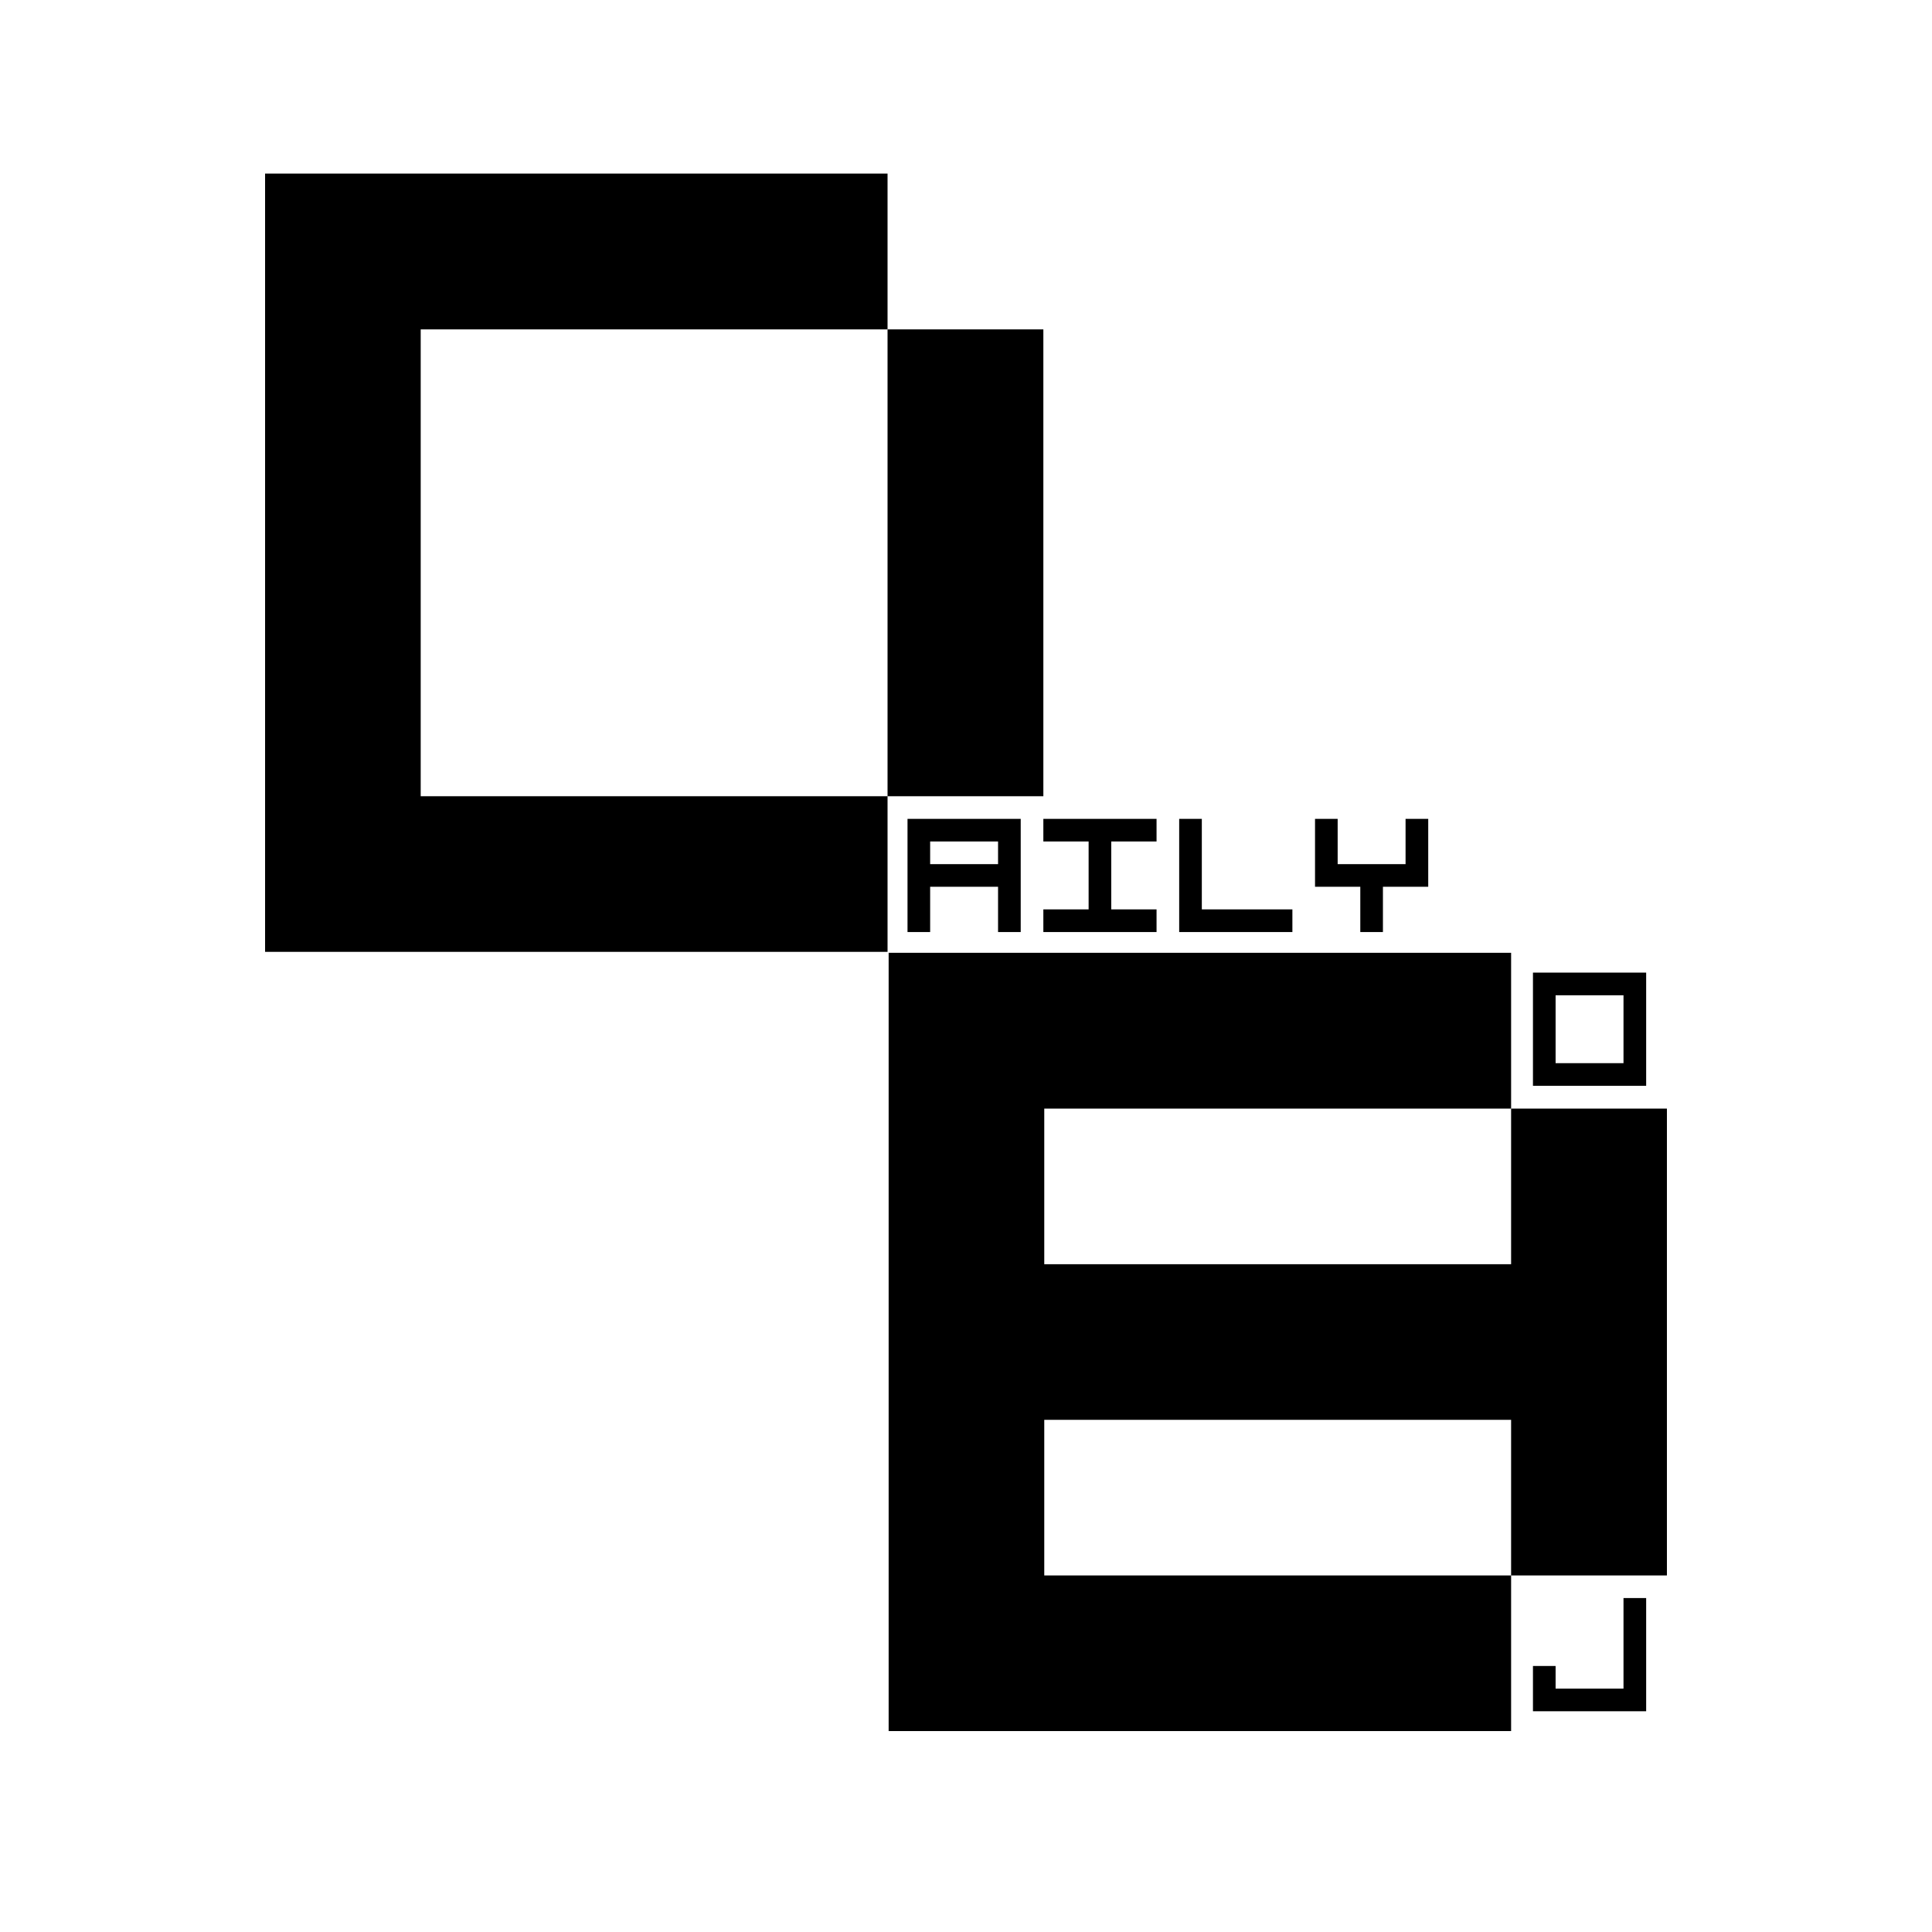
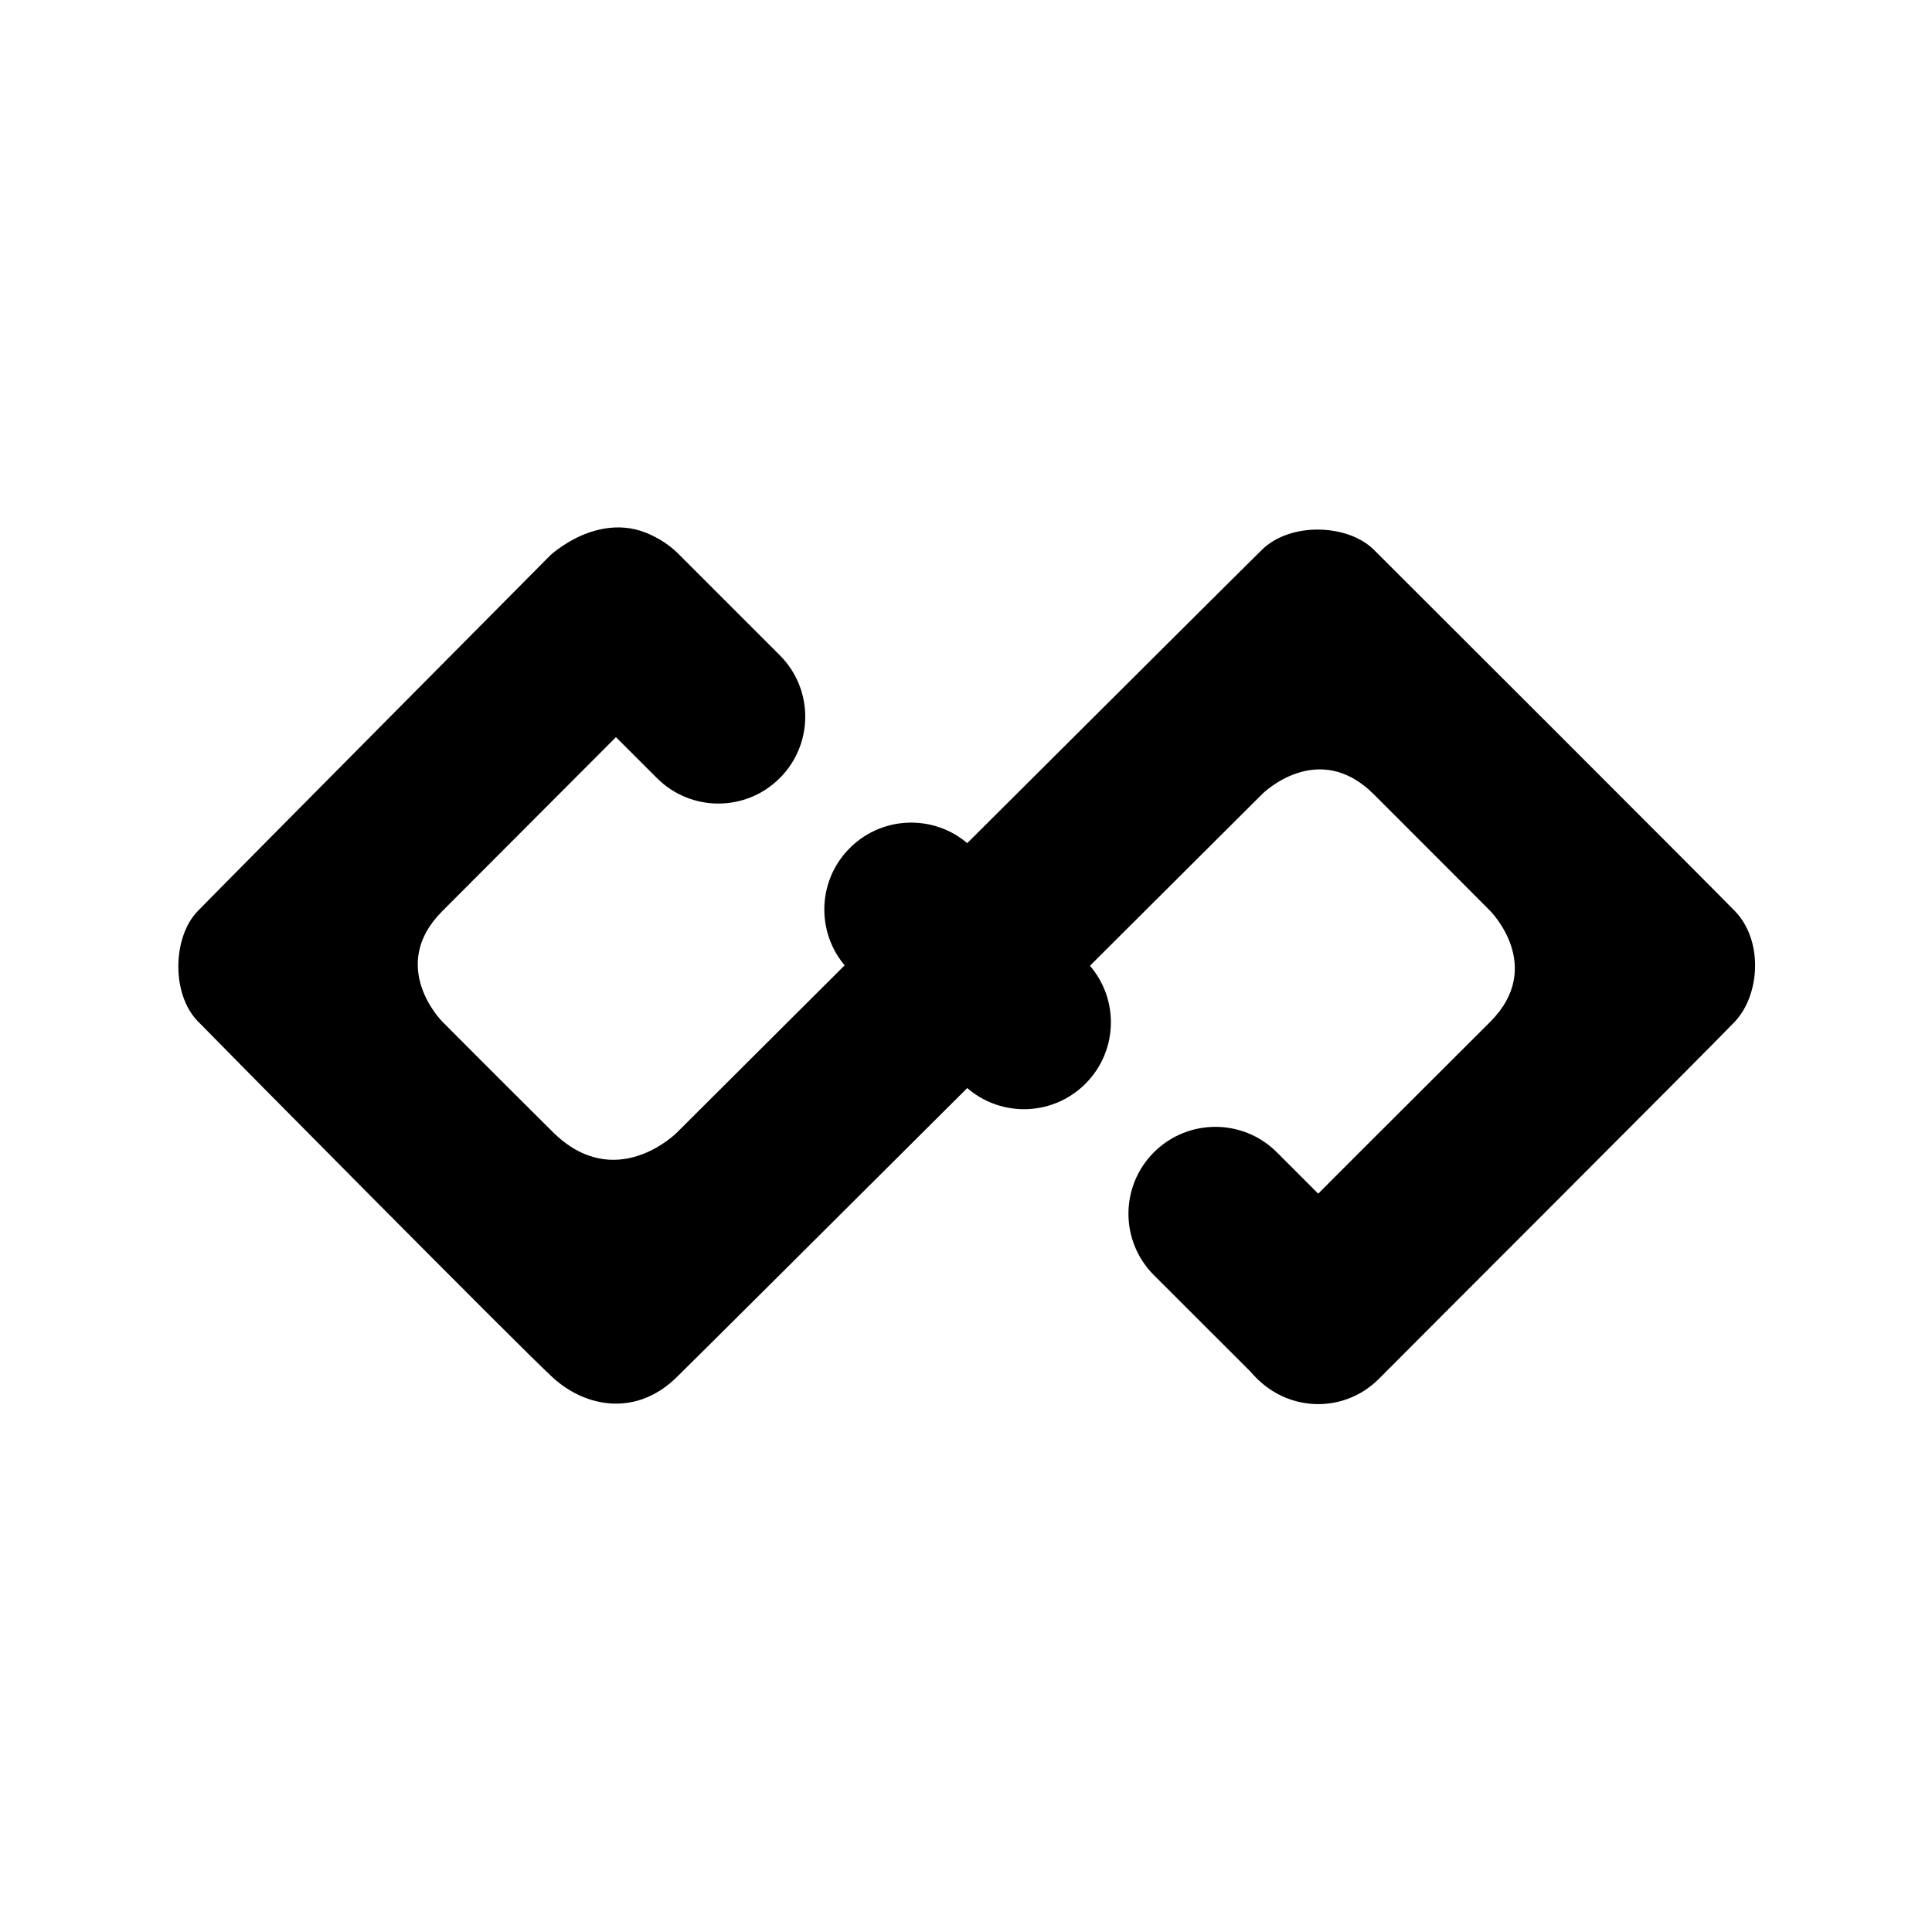
- <svg xmlns="http://www.w3.org/2000/svg" width="2048" height="2048" viewBox="0 0 2048 2048">
-   <rect x="0" y="0" width="2048" height="2048" fill="white" />
-   <g transform="translate(-442.621 -989.555)">
-     <path d="M659.839-164.96V-659.839H825V-164.96ZM0,0V-825H659.839v165.161H164.96V-164.96H659.839V0Z" transform="translate(723.621 1998.555)" />
-     <path d="M0,0V-825H659.839v165.161H164.96v164.96H659.839v-164.96H825V-164.96H659.839v-164.96H164.96v164.96H659.839V0Z" transform="translate(1384.621 2824.555)" />
-   </g>
-   <path d="M95.977-71.982V-95.977H23.994v23.994ZM0,0V-120H120V0H95.977V-47.988H23.994V0ZM143.994,0V-23.994h47.988V-95.977H143.994V-120h120v24.023H215.977v71.982h48.018V0ZM287.988,0V-120h23.994v96.006h96.006V0ZM479.971,0V-47.988H431.982V-120h23.994v48.018h71.982V-120h24.023v72.012H503.965V0Z" transform="translate(962 988)" />
-   <path d="M95.977-23.994V-95.977H23.994v71.982ZM0,0V-120H120V0Z" transform="translate(1625 1151)" />
-   <path d="M0,0V-47.988H23.994v23.994H95.977V-120H120V0Z" transform="translate(1625 1814)" />
+ <svg xmlns="http://www.w3.org/2000/svg" viewBox="0 0 2048 2048">
+   <style>.st1{stroke:#000;stroke-width:16}</style>
+   <path fill="#fff" d="M0 0h2048v2048H0V0z" />
+   <path class="st1" d="M1455.5 1334.8l-107.7-107.7c-32.8-32.8-86-32.8-118.9 0l-.1.1c-32.8 32.8-32.8 86 0 118.8l107.8 107.7c32.8 32.8 86 32.8 118.8 0l.1-.1c32.8-32.8 32.8-86 0-118.8zM713.3 592.6c-32.8-32.8-86-32.8-118.9 0l-.1.1c-32.8 32.8-32.8 86 0 118.8l107.8 107.7c32.8 32.8 86 32.8 118.8 0l.1-.1c32.8-32.8 32.8-86 0-118.8L713.3 592.6zM1145 1024.3l-56.1-56.1c-1.3-1.3-2.6-2.5-3.9-3.6l-3.6-3.9-56.1-56.1c-32.8-32.8-86-32.8-118.8 0l-.1.1c-32.8 32.8-32.8 86 0 118.8l56.1 56.1c1.3 1.3 2.6 2.5 3.9 3.6l3.6 3.9 56.1 56.1c32.8 32.8 86 32.8 118.8 0l.1-.1c32.8-32.8 32.8-86 0-118.8z" />
+   <path d="M721.2 713s56.5-69.7-6.5-128.7-131 4-131 4-347.4 350-374.1 377.5-28.1 87.8 0 116.7 341.1 345.3 376.1 377.5 88.7 41.9 131.5 0S1338 841.7 1338 841.7s58.9-58.9 118.2.2 123.5 123.7 123.5 123.7 58.7 58.8 0 117.6-209.3 208.4-247.1 247.5-36.6 94.6 0 130.8 93.9 35.6 129.2 0 350-349.9 377-378.3 30.7-86.2.1-117.6-355.3-355.8-382.6-382.9-88.1-29.7-118.5 0-620.4 618-620.4 618-64.9 65.3-131.6-.9c-66.7-66.3-117.2-117.1-117.2-117.1s-58-58.4 0-116.6S721.2 713 721.2 713z" />
</svg>
